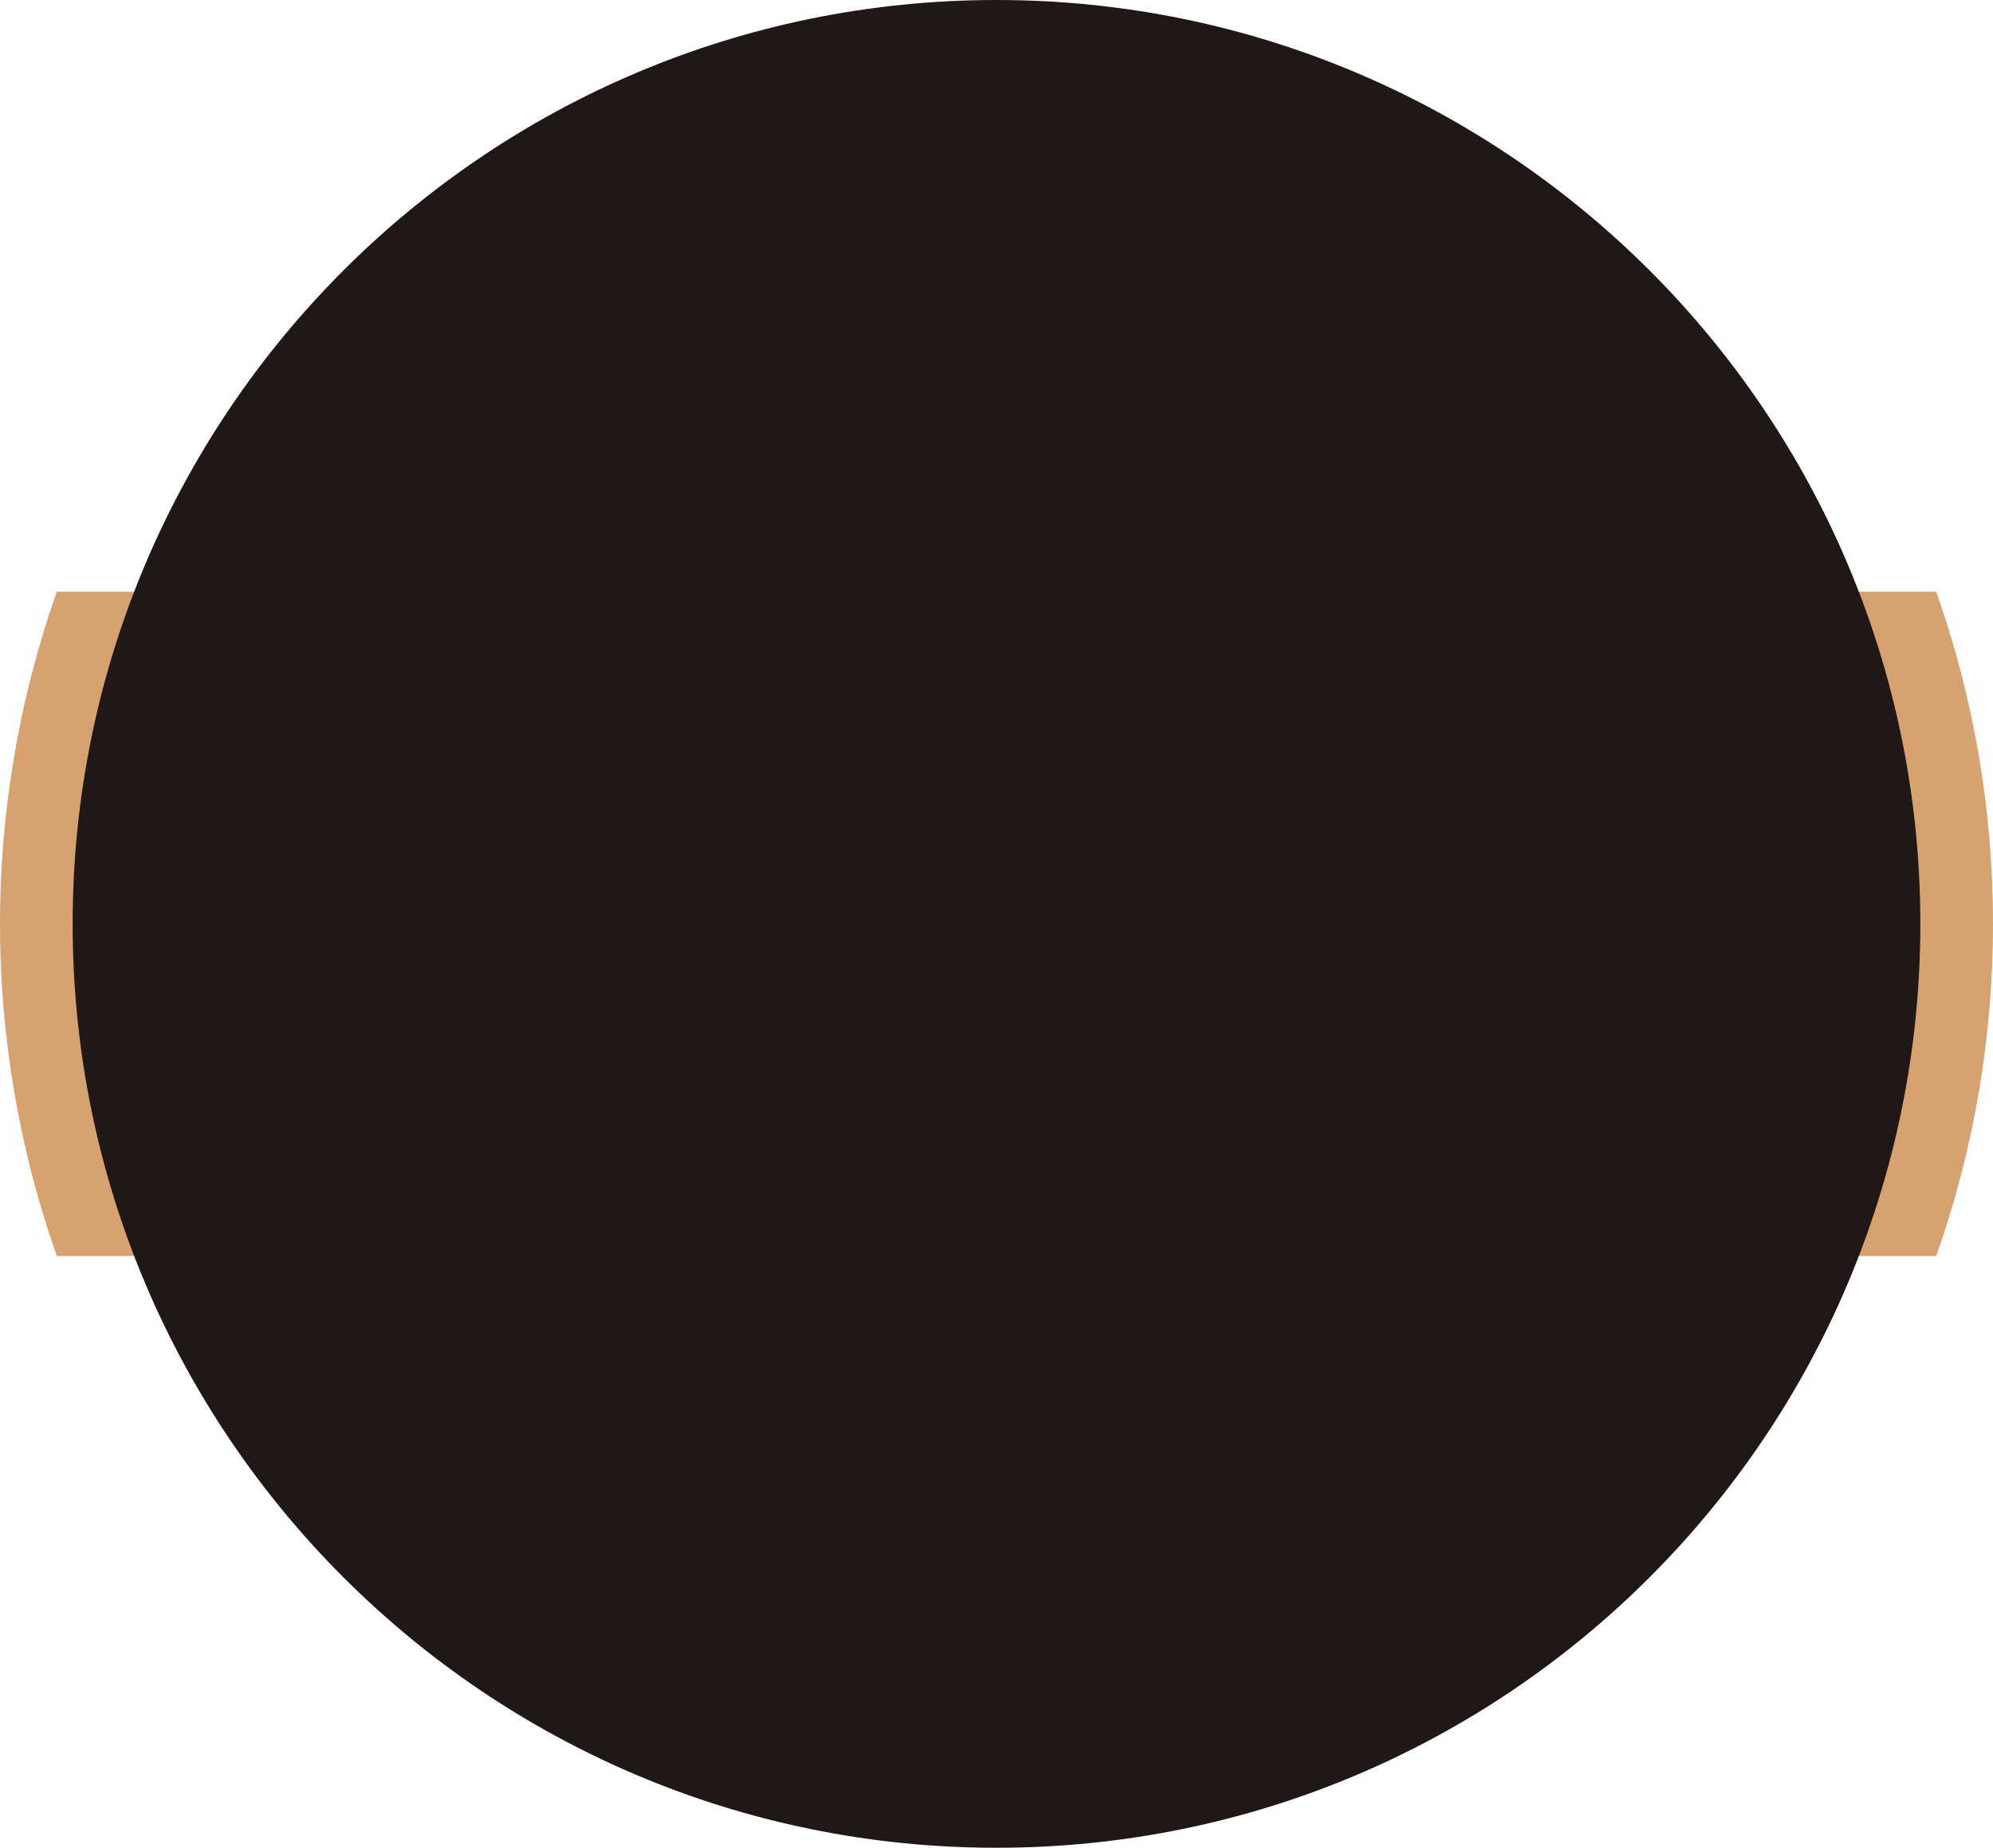
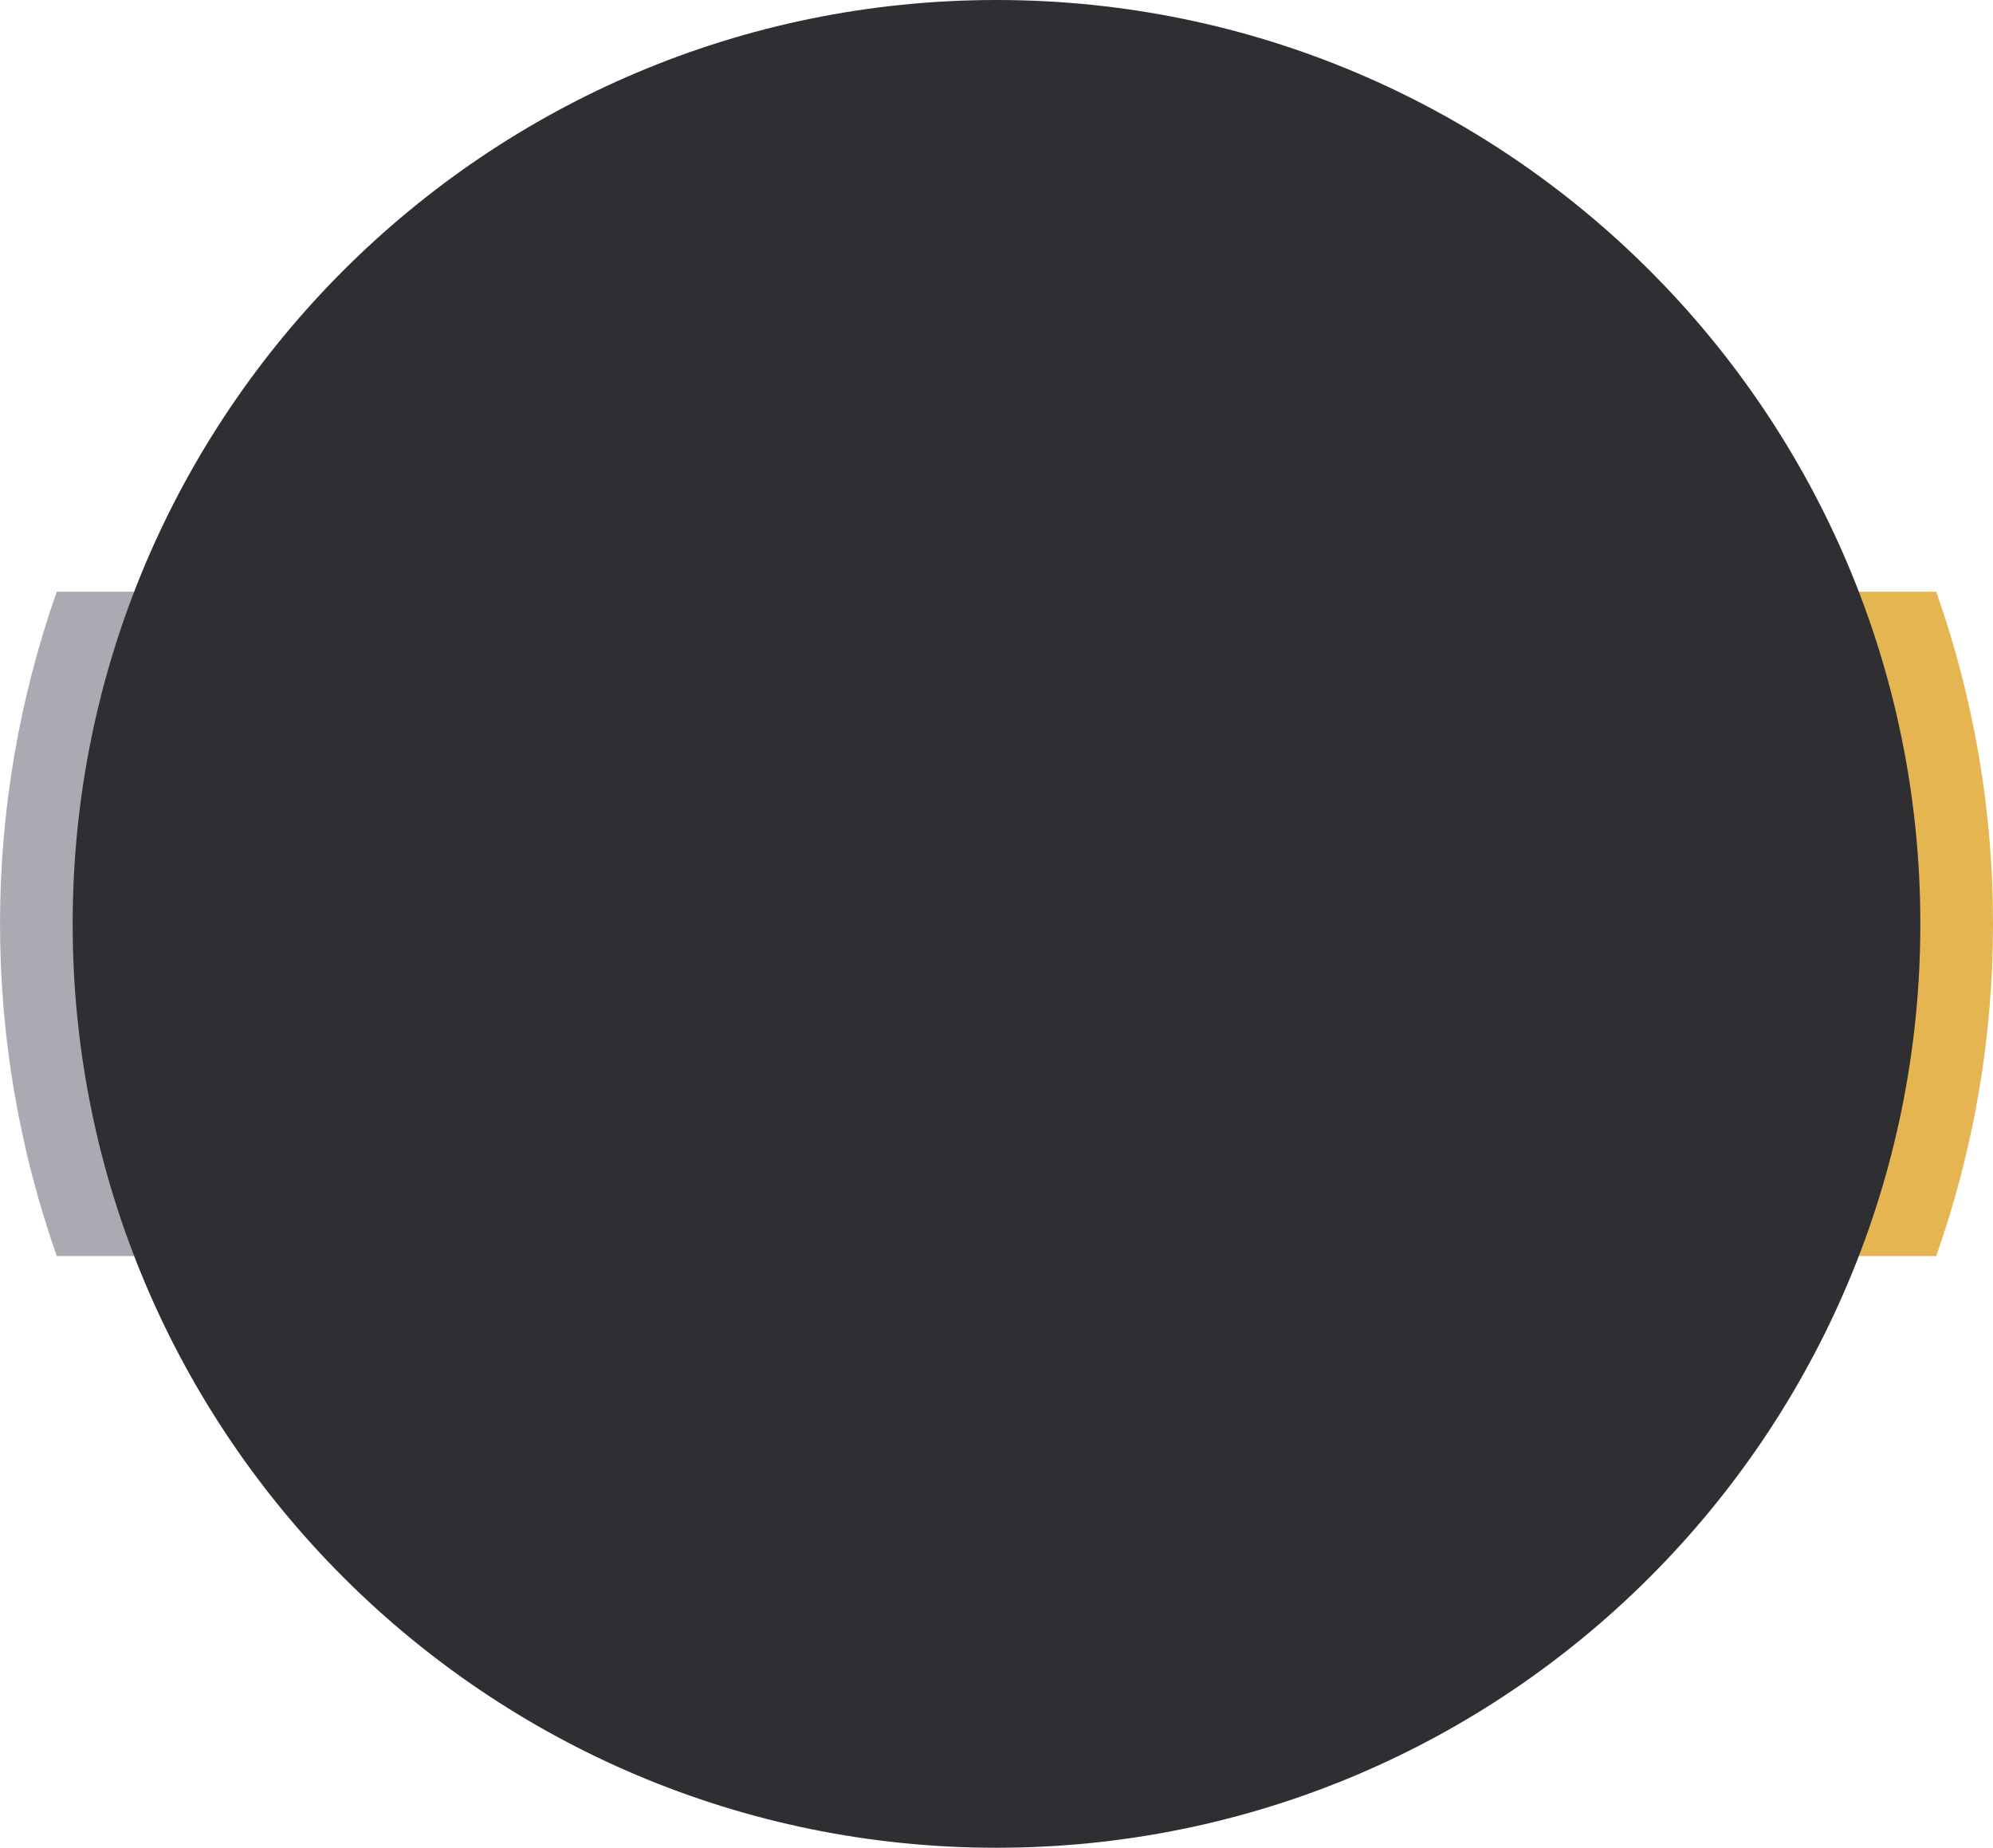
<svg xmlns="http://www.w3.org/2000/svg" viewBox="0 0 192 178">
  <defs>
-     <style>.cls-1{fill:#d6a270;}.cls-2{fill:#1f1816;}</style>
+     <style>.cls-1{fill:#e5b552;}.cls-2{fill:#aaaab3;}.cls-3{fill:#2e2e33;}</style>
  </defs>
  <g id="Layer_2" data-name="Layer 2">
    <g id="Layer_1-2" data-name="Layer 1">
      <g id="Finished">
        <g id="Layer_6" data-name="Layer 6">
-           <path class="cls-1" d="M192,89a95.8,95.8,0,0,1-5.47,32H5.47a96.34,96.34,0,0,1,0-64H186.53A95.8,95.8,0,0,1,192,89Z" />
-           <circle class="cls-2" cx="96" cy="89" r="89" />
+           <g id="Layer_1-2-2" data-name="Layer 1-2">
+             <g id="Layer_6-2" data-name="Layer 6">
+               <path class="cls-1" d="M192,89a95.83,95.83,0,0,1-5.47,32H96V57h90.53A95.83,95.83,0,0,1,192,89Z" />
+               <path class="cls-2" d="M96,57v64H5.47a96.38,96.38,0,0,1,0-64Z" />
+               <circle class="cls-3" cx="96" cy="89" r="89" />
+             </g>
+           </g>
        </g>
      </g>
    </g>
  </g>
</svg>
